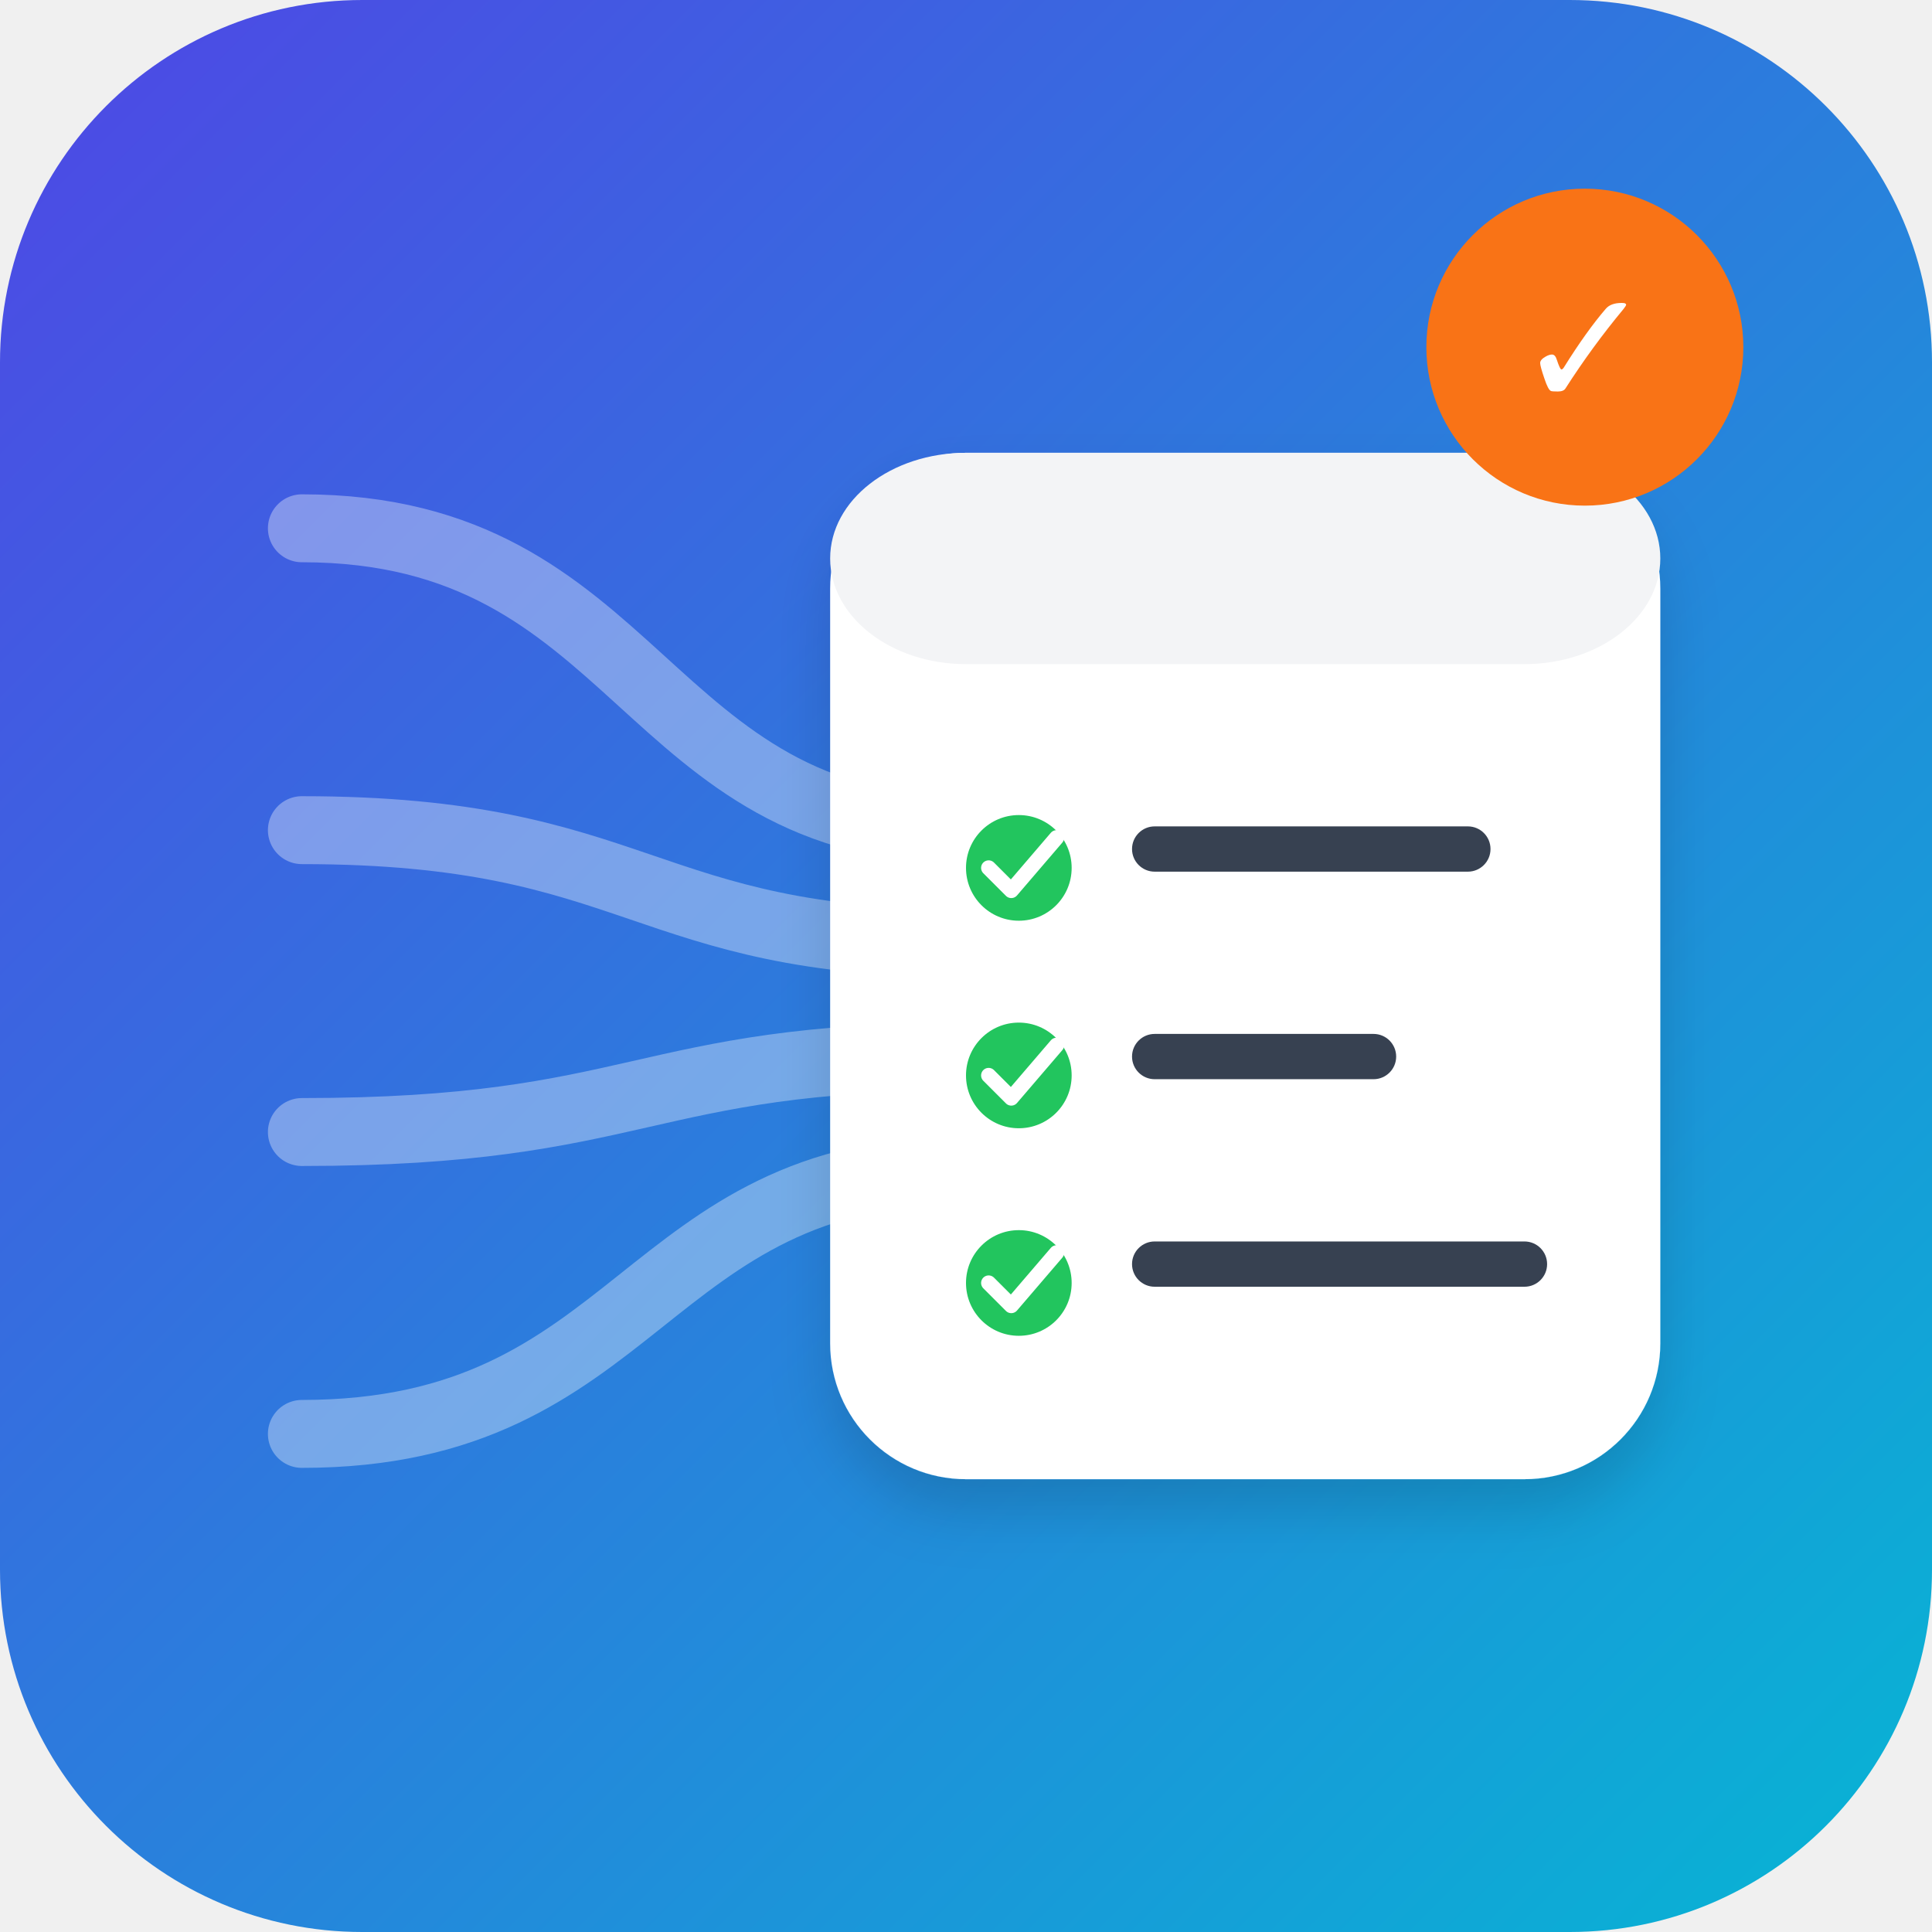
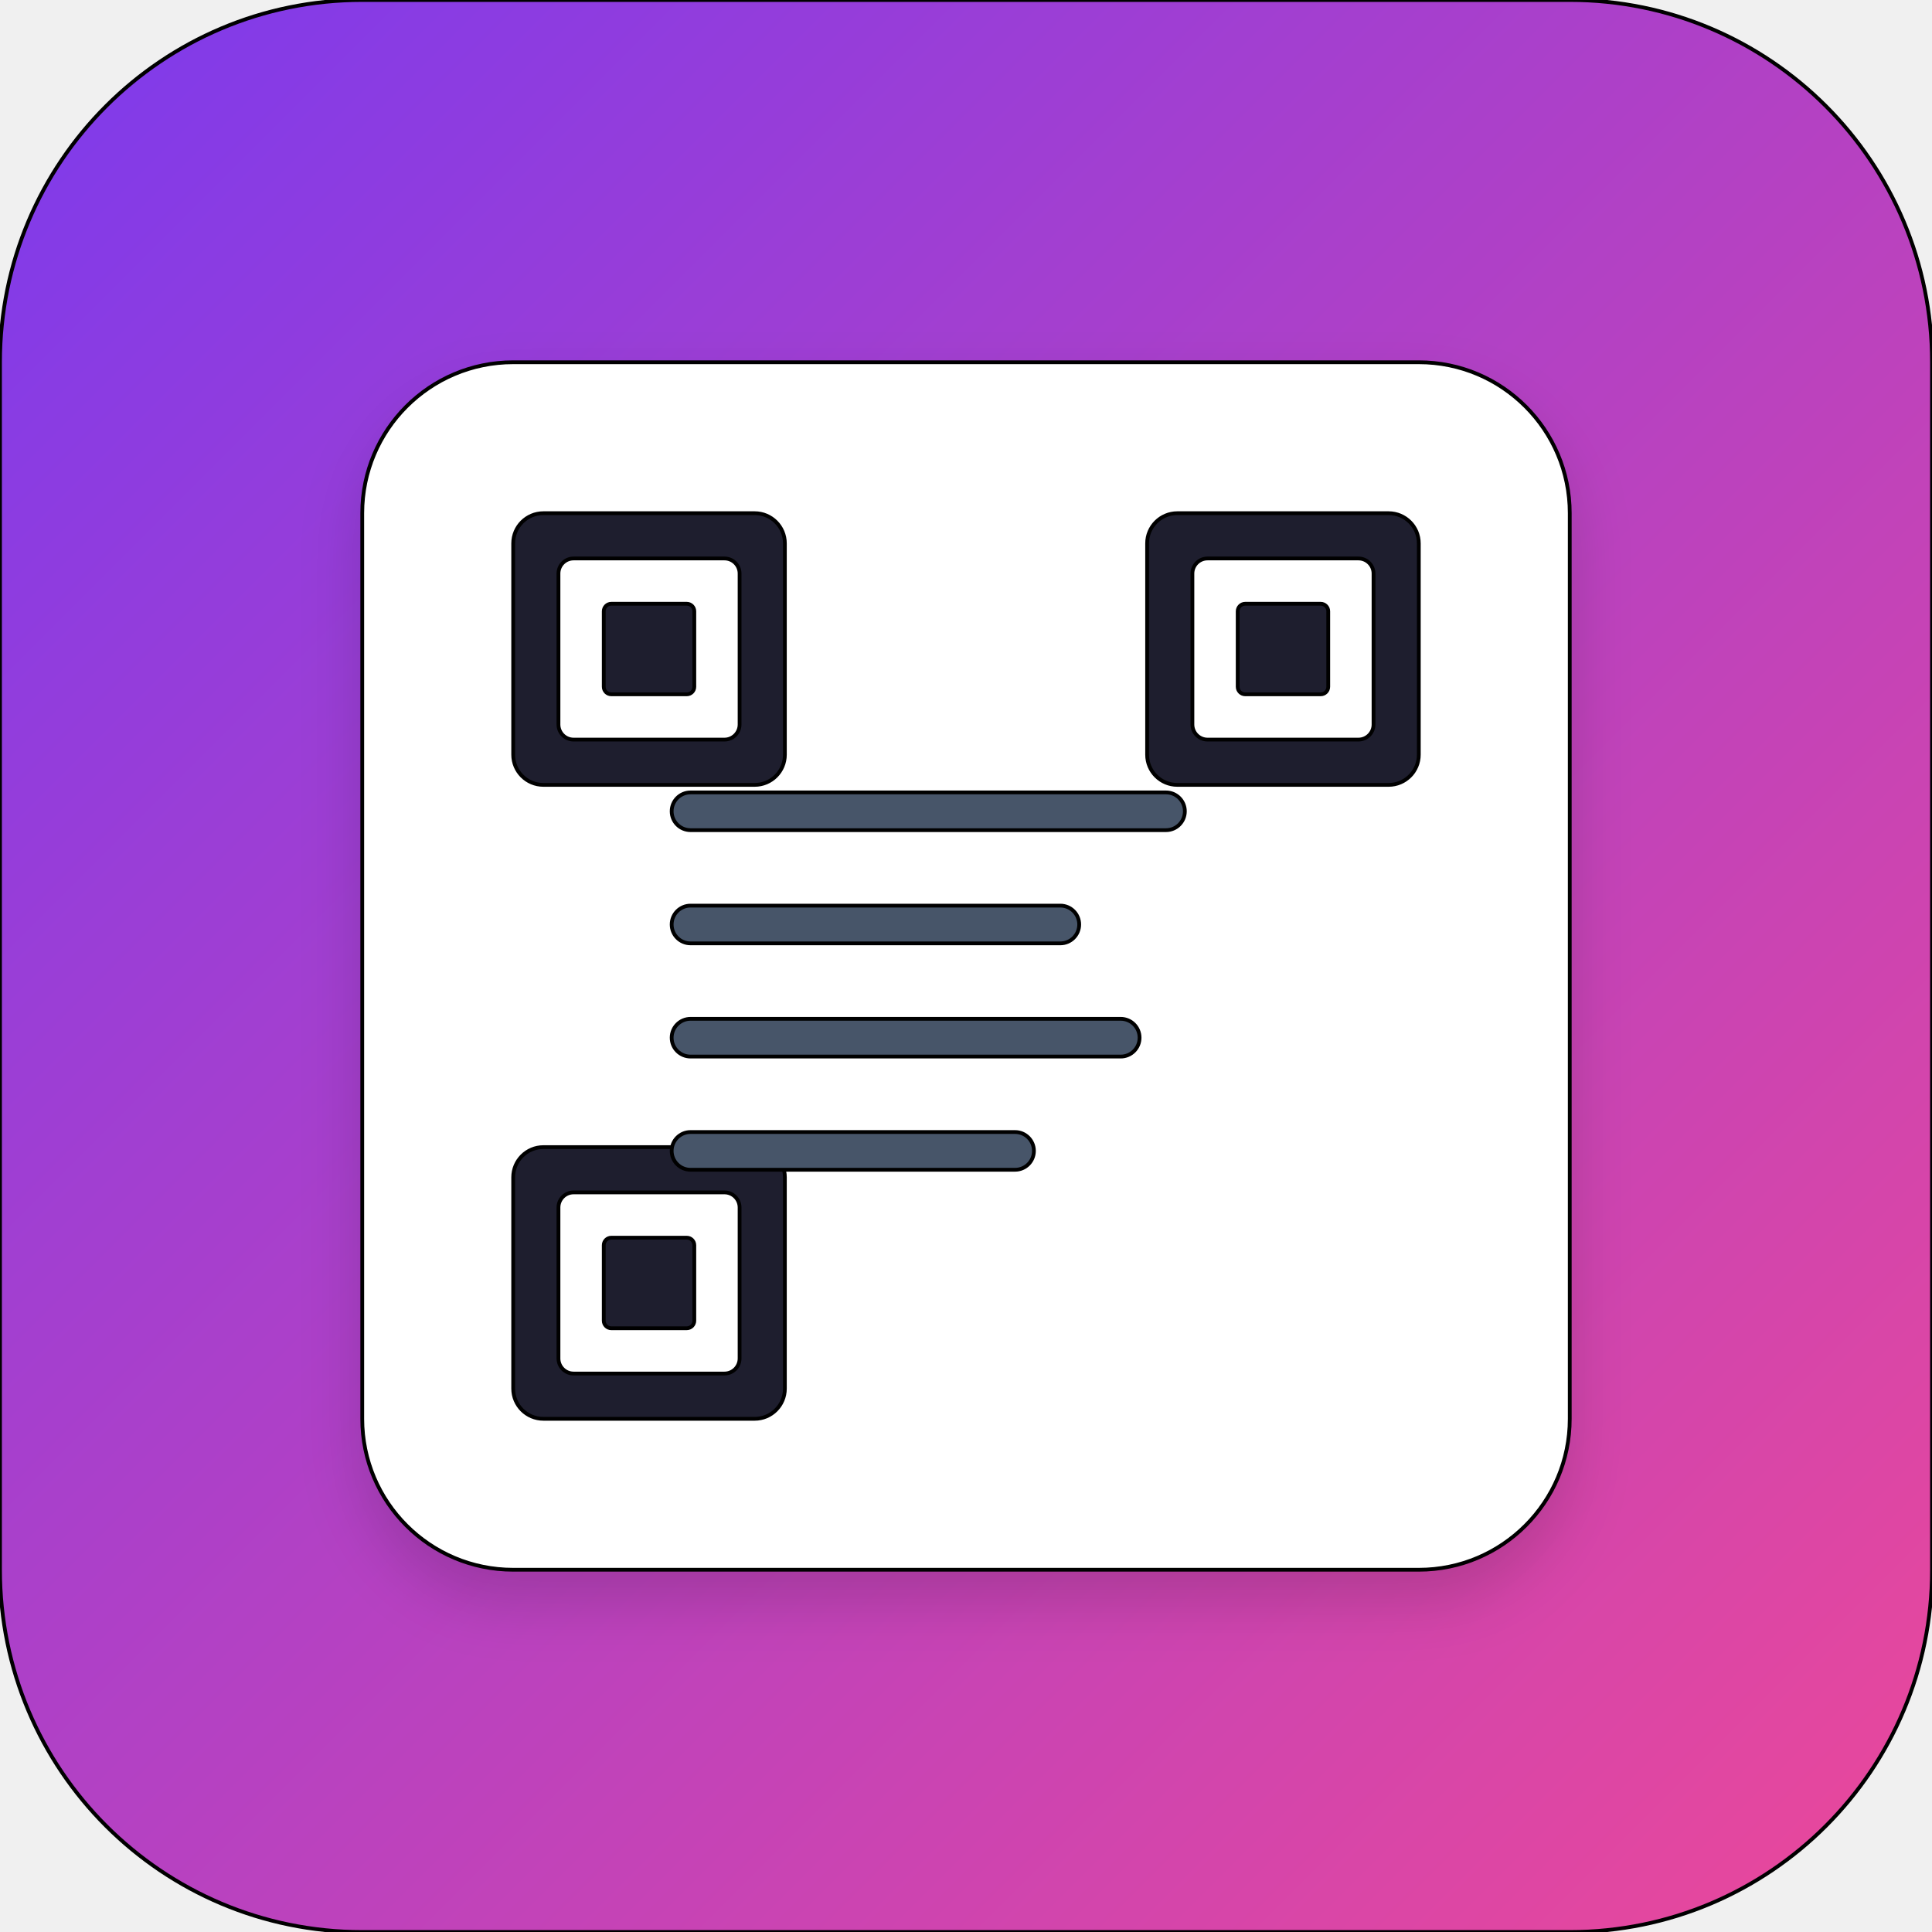
- <svg xmlns="http://www.w3.org/2000/svg" viewBox="0 0 512 512">
+ <svg xmlns="http://www.w3.org/2000/svg" fill="url(#bg)" stroke="currentColor" viewBox="0 0 512 512">
  <defs>
    <linearGradient id="bg" x1="0" y1="0" x2="1" y2="1">
-       <stop offset="0%" stop-color="#4f46e5" />
-       <stop offset="100%" stop-color="#06b6d4" />
+       <stop offset="0%" stop-color="#7c3aed" />
+       <stop offset="100%" stop-color="#ec4899" />
    </linearGradient>
    <filter id="shadow">
      <feDropShadow dx="0" dy="8" stdDeviation="8" flood-opacity=".15" />
    </filter>
  </defs>
  <rect width="512" height="512" rx="96" fill="url(#bg)" />
-   <g opacity=".35" stroke="#fff" stroke-width="18" stroke-linecap="round" fill="none">
-     <path d="M80 140 C170 140 170 220 256 220" />
-     <path d="M80 220 C170 220 170 250 256 250" />
-     <path d="M80 300 C170 300 170 280 256 280" />
-     <path d="M80 380 C170 380 170 310 256 310" />
-   </g>
-   <rect x="220" y="120" width="220" height="272" rx="36" fill="#fff" filter="url(#shadow)" />
-   <rect x="220" y="120" width="220" height="56" rx="36" fill="#f3f4f6" />
-   <circle cx="270" cy="230" r="14" fill="#22c55e" />
-   <path d="M262 230 l6 6 12-14" stroke="#fff" stroke-width="4" fill="none" stroke-linecap="round" stroke-linejoin="round" />
-   <rect x="300" y="219" width="95" height="12" rx="6" fill="#374151" />
-   <circle cx="270" cy="285" r="14" fill="#22c55e" />
-   <path d="M262 285 l6 6 12-14" stroke="#fff" stroke-width="4" fill="none" stroke-linecap="round" stroke-linejoin="round" />
-   <rect x="300" y="274" width="70" height="12" rx="6" fill="#374151" />
-   <circle cx="270" cy="340" r="14" fill="#22c55e" />
-   <path d="M262 340 l6 6 12-14" stroke="#fff" stroke-width="4" fill="none" stroke-linecap="round" stroke-linejoin="round" />
-   <rect x="300" y="329" width="110" height="12" rx="6" fill="#374151" />
-   <circle cx="420" cy="92" r="42" fill="#f97316" />
-   <text x="420" y="108" font-family="system-ui,sans-serif" font-size="44" font-weight="700" fill="#fff" text-anchor="middle">✓</text>
+   <rect x="96" y="96" width="320" height="320" rx="40" fill="#fff" filter="url(#shadow)" />
+   <rect x="136" y="136" width="72" height="72" rx="8" fill="#1e1e2e" />
+   <rect x="148" y="148" width="48" height="48" rx="4" fill="#fff" />
+   <rect x="160" y="160" width="24" height="24" rx="2" fill="#1e1e2e" />
+   <rect x="304" y="136" width="72" height="72" rx="8" fill="#1e1e2e" />
+   <rect x="316" y="148" width="48" height="48" rx="4" fill="#fff" />
+   <rect x="328" y="160" width="24" height="24" rx="2" fill="#1e1e2e" />
+   <rect x="136" y="304" width="72" height="72" rx="8" fill="#1e1e2e" />
+   <rect x="148" y="316" width="48" height="48" rx="4" fill="#fff" />
+   <rect x="160" y="328" width="24" height="24" rx="2" fill="#1e1e2e" />
+   <rect x="178" y="210" width="136" height="10" rx="5" fill="#475569" />
+   <rect x="178" y="240" width="108" height="10" rx="5" fill="#475569" />
+   <rect x="178" y="270" width="124" height="10" rx="5" fill="#475569" />
+   <rect x="178" y="300" width="96" height="10" rx="5" fill="#475569" />
</svg>
